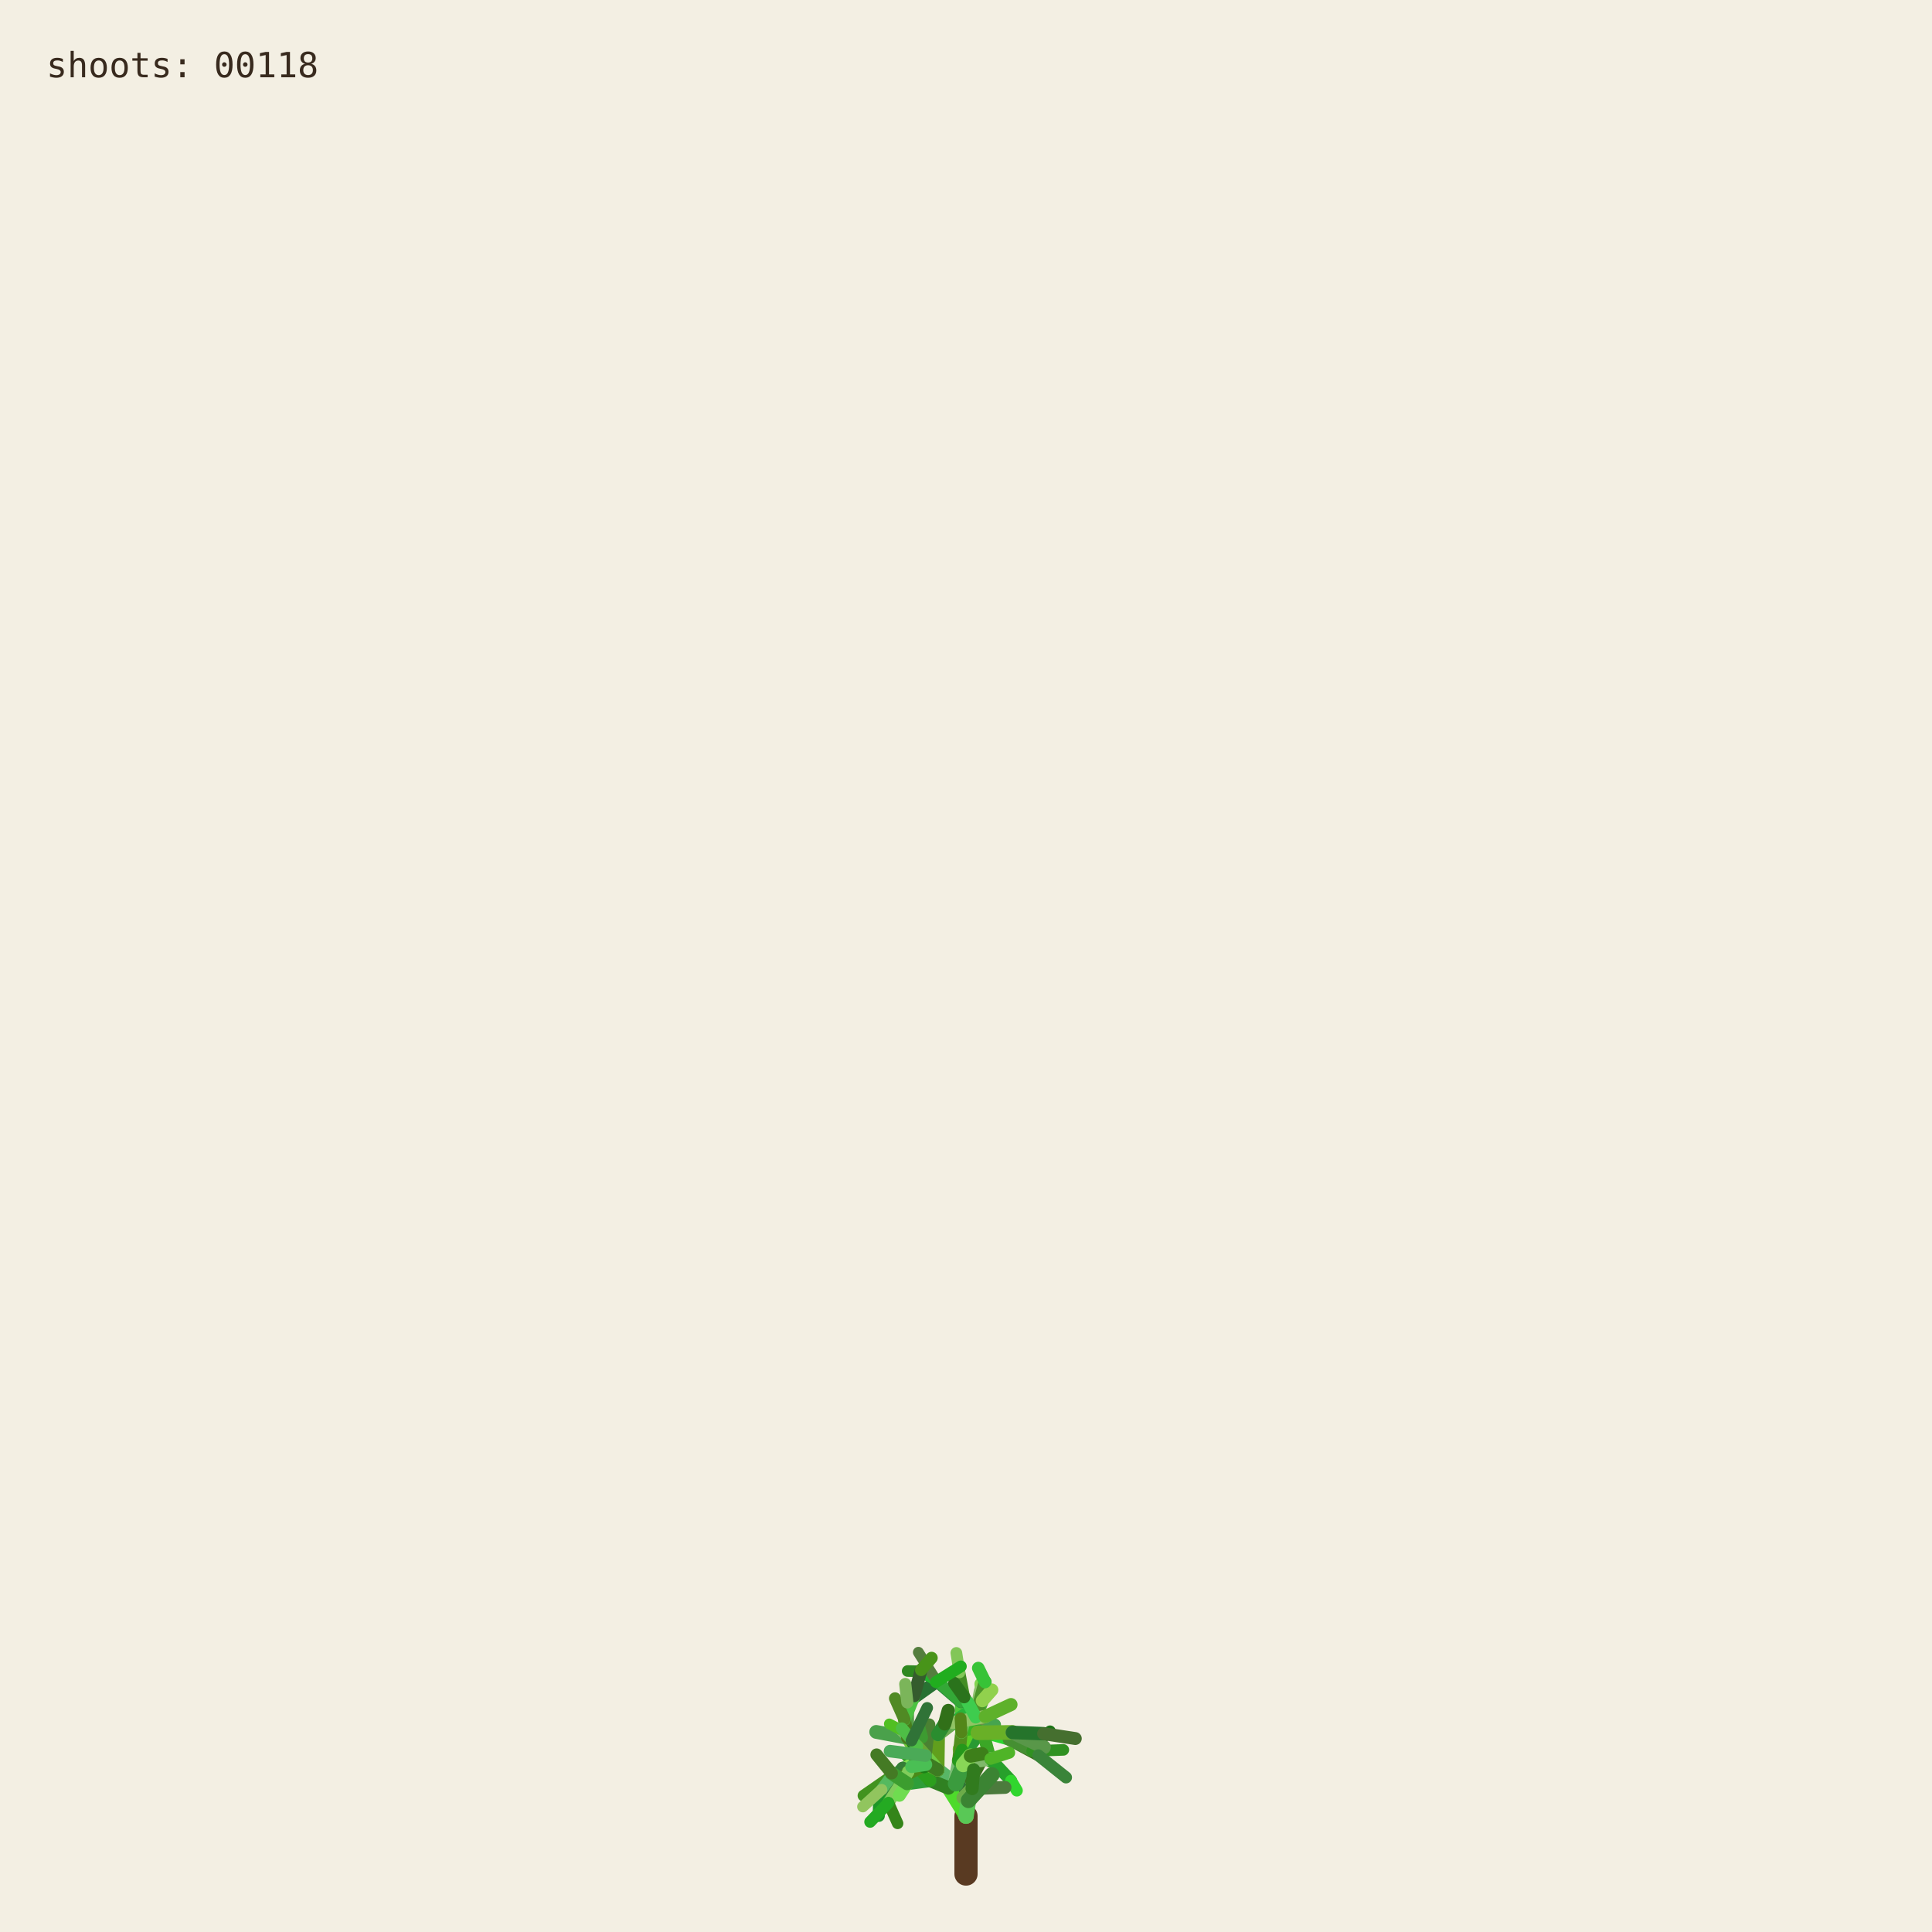
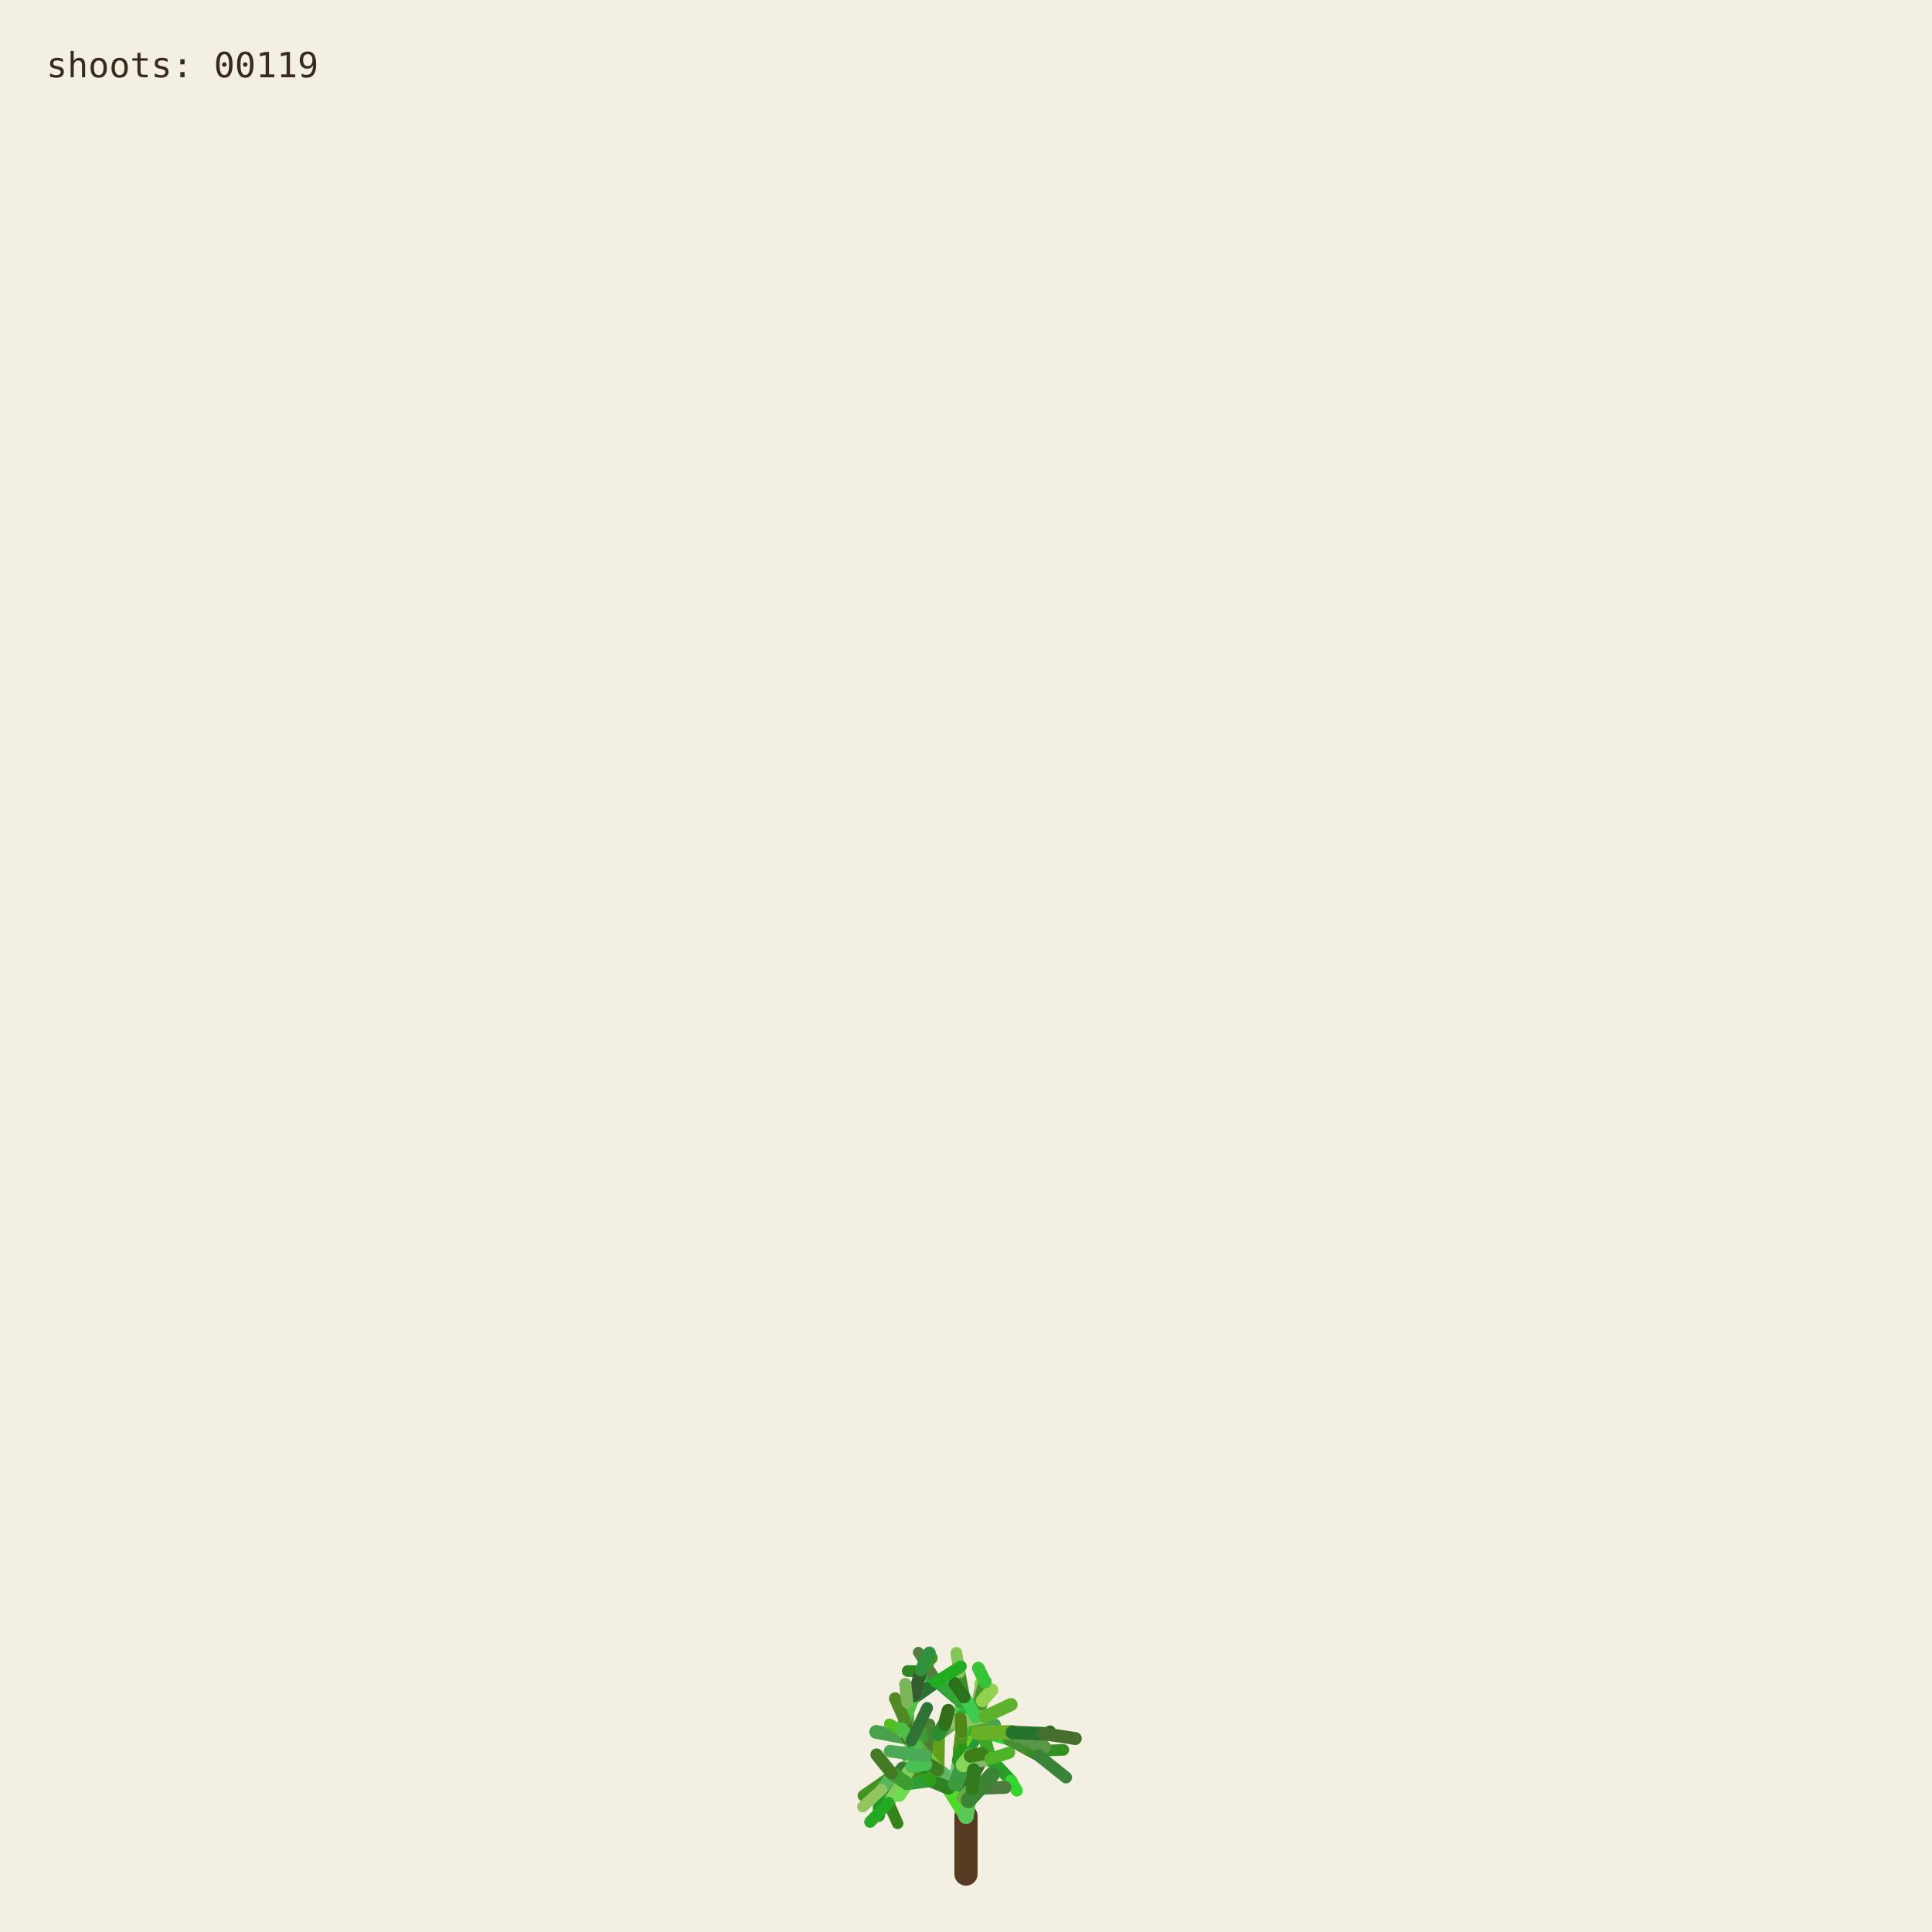
<svg xmlns="http://www.w3.org/2000/svg" viewBox="0 0 1000 1000" role="img" aria-labelledby="title desc">
  <rect width="1000" height="1000" fill="#f3efe3" />
  <g fill="none" stroke-linecap="round">
    <path d="M500 970 L500 940" stroke="#593a22" stroke-width="12" />
    <path d="M500.000 940.000 L494.591 923.254" stroke="hsl(89 50% 51%)" stroke-width="8.067" data-shoot="1" />
    <path d="M500.000 940.000 L498.548 930.480" stroke="hsl(108 42% 32%)" stroke-width="7.603" data-shoot="2" />
    <path d="M494.591 923.254 L485.237 916.016" stroke="hsl(129 39% 53%)" stroke-width="7.427" data-shoot="3" />
    <path d="M498.548 930.480 L502.606 920.794" stroke="hsl(125 41% 32%)" stroke-width="7.235" data-shoot="4" />
    <path d="M502.606 920.794 L496.770 905.343" stroke="hsl(93 34% 43%)" stroke-width="7.253" data-shoot="5" />
    <path d="M494.591 923.254 L497.365 909.040" stroke="hsl(116 35% 60%)" stroke-width="8.012" data-shoot="6" />
    <path d="M485.237 916.016 L485.497 897.710" stroke="hsl(89 69% 37%)" stroke-width="7.213" data-shoot="7" />
    <path d="M496.770 905.343 L501.215 895.004" stroke="hsl(92 66% 60%)" stroke-width="7.141" data-shoot="8" />
    <path d="M497.365 909.040 L506.164 896.866" stroke="hsl(126 59% 38%)" stroke-width="8.073" data-shoot="9" />
    <path d="M501.215 895.004 L510.832 888.548" stroke="hsl(91 35% 42%)" stroke-width="6.879" data-shoot="10" />
    <path d="M485.497 897.710 L493.416 891.622" stroke="hsl(104 36% 49%)" stroke-width="7.124" data-shoot="11" />
    <path d="M500.000 940.000 L490.927 925.443" stroke="hsl(108 70% 51%)" stroke-width="7.399" data-shoot="12" />
    <path d="M485.237 916.016 L479.157 913.325" stroke="hsl(112 69% 34%)" stroke-width="7.149" data-shoot="13" />
    <path d="M490.927 925.443 L481.351 921.527" stroke="hsl(111 58% 32%)" stroke-width="6.945" data-shoot="14" />
    <path d="M498.548 930.480 L503.173 925.799" stroke="hsl(98 40% 48%)" stroke-width="6.990" data-shoot="15" />
    <path d="M496.770 905.343 L505.035 888.845" stroke="hsl(101 68% 48%)" stroke-width="6.979" data-shoot="16" />
    <path d="M493.416 891.622 L508.817 896.643" stroke="hsl(128 70% 39%)" stroke-width="6.561" data-shoot="17" />
    <path d="M479.157 913.325 L469.750 899.500" stroke="hsl(95 57% 50%)" stroke-width="7.139" data-shoot="18" />
    <path d="M505.035 888.845 L508.436 880.301" stroke="hsl(98 53% 41%)" stroke-width="6.832" data-shoot="19" />
    <path d="M501.215 895.004 L501.550 888.479" stroke="hsl(112 68% 42%)" stroke-width="6.773" data-shoot="20" />
    <path d="M485.237 916.016 L479.029 908.697" stroke="hsl(100 57% 53%)" stroke-width="6.945" data-shoot="21" />
    <path d="M502.606 920.794 L496.127 911.207" stroke="hsl(123 62% 40%)" stroke-width="6.865" data-shoot="22" />
    <path d="M496.127 911.207 L497.635 896.782" stroke="hsl(93 65% 34%)" stroke-width="6.505" data-shoot="23" />
    <path d="M494.591 923.254 L500.793 909.571" stroke="hsl(113 71% 34%)" stroke-width="7.895" data-shoot="24" />
    <path d="M485.237 916.016 L479.462 917.793" stroke="hsl(99 66% 28%)" stroke-width="7.154" data-shoot="25" />
    <path d="M485.237 916.016 L473.231 912.147" stroke="hsl(93 38% 42%)" stroke-width="6.997" data-shoot="26" />
    <path d="M485.237 916.016 L473.737 913.680" stroke="hsl(114 35% 58%)" stroke-width="6.828" data-shoot="27" />
    <path d="M497.635 896.782 L497.395 881.015" stroke="hsl(110 56% 51%)" stroke-width="6.336" data-shoot="28" />
    <path d="M469.750 899.500 L453.522 896.436" stroke="hsl(121 37% 46%)" stroke-width="7.140" data-shoot="29" />
    <path d="M481.351 921.527 L469.530 923.105" stroke="hsl(126 55% 40%)" stroke-width="6.995" data-shoot="30" />
    <path d="M505.035 888.845 L499.035 878.436" stroke="hsl(88 42% 31%)" stroke-width="6.545" data-shoot="31" />
    <path d="M502.606 920.794 L507.653 911.330" stroke="hsl(99 57% 28%)" stroke-width="6.856" data-shoot="32" />
    <path d="M481.351 921.527 L478.279 914.724" stroke="hsl(122 35% 29%)" stroke-width="6.742" data-shoot="33" />
    <path d="M508.817 896.643 L522.168 900.369" stroke="hsl(122 67% 50%)" stroke-width="6.210" data-shoot="34" />
    <path d="M479.029 908.697 L477.185 899.261" stroke="hsl(124 64% 35%)" stroke-width="6.693" data-shoot="35" />
    <path d="M494.591 923.254 L498.563 913.442" stroke="hsl(122 45% 42%)" stroke-width="7.987" data-shoot="36" />
    <path d="M473.737 913.680 L467.283 915.265" stroke="hsl(125 60% 37%)" stroke-width="6.814" data-shoot="37" />
    <path d="M481.351 921.527 L469.226 908.135" stroke="hsl(113 69% 37%)" stroke-width="6.660" data-shoot="38" />
    <path d="M473.231 912.147 L461.374 919.424" stroke="hsl(100 70% 60%)" stroke-width="6.453" data-shoot="39" />
    <path d="M497.635 896.782 L500.334 886.420" stroke="hsl(108 47% 53%)" stroke-width="6.302" data-shoot="40" />
    <path d="M467.283 915.265 L455.168 929.331" stroke="hsl(120 40% 35%)" stroke-width="6.786" data-shoot="41" />
    <path d="M508.817 896.643 L512.869 911.725" stroke="hsl(110 63% 40%)" stroke-width="6.518" data-shoot="42" />
    <path d="M496.127 911.207 L497.987 905.795" stroke="hsl(115 70% 35%)" stroke-width="6.363" data-shoot="43" />
    <path d="M507.653 911.330 L512.674 910.357" stroke="hsl(104 36% 57%)" stroke-width="6.747" data-shoot="44" />
    <path d="M479.157 913.325 L470.181 917.185" stroke="hsl(95 64% 53%)" stroke-width="6.833" data-shoot="45" />
    <path d="M469.750 899.500 L469.633 881.151" stroke="hsl(111 38% 45%)" stroke-width="6.815" data-shoot="46" />
    <path d="M479.029 908.697 L480.879 892.655" stroke="hsl(102 44% 35%)" stroke-width="6.467" data-shoot="47" />
    <path d="M500.334 886.420 L507.457 881.593" stroke="hsl(118 47% 56%)" stroke-width="6.197" data-shoot="48" />
    <path d="M461.374 919.424 L446.935 929.431" stroke="hsl(102 65% 35%)" stroke-width="6.069" data-shoot="49" />
    <path d="M508.436 880.301 L507.585 871.602" stroke="hsl(97 61% 57%)" stroke-width="6.448" data-shoot="50" />
    <path d="M512.674 910.357 L523.304 921.702" stroke="hsl(122 61% 39%)" stroke-width="6.341" data-shoot="51" />
    <path d="M500.000 940.000 L501.279 931.882" stroke="hsl(118 51% 56%)" stroke-width="7.998" data-shoot="52" />
    <path d="M499.035 878.436 L496.590 865.625" stroke="hsl(103 58% 35%)" stroke-width="6.115" data-shoot="53" />
    <path d="M485.497 897.710 L488.970 892.287" stroke="hsl(123 54% 36%)" stroke-width="7.087" data-shoot="54" />
    <path d="M496.590 865.625 L495.009 855.557" stroke="hsl(97 49% 56%)" stroke-width="6.061" data-shoot="55" />
    <path d="M469.633 881.151 L484.418 870.623" stroke="hsl(128 48% 30%)" stroke-width="6.659" data-shoot="56" />
    <path d="M485.237 916.016 L477.752 911.974" stroke="hsl(90 58% 50%)" stroke-width="6.898" data-shoot="57" />
    <path d="M498.563 913.442 L502.383 908.863" stroke="hsl(97 61% 59%)" stroke-width="7.688" data-shoot="58" />
    <path d="M479.157 913.325 L464.639 921.037" stroke="hsl(94 69% 32%)" stroke-width="6.531" data-shoot="59" />
    <path d="M478.279 914.724 L471.794 900.929" stroke="hsl(117 71% 29%)" stroke-width="6.231" data-shoot="60" />
    <path d="M522.168 900.369 L536.734 901.964" stroke="hsl(111 46% 60%)" stroke-width="6.038" data-shoot="61" />
    <path d="M471.794 900.929 L465.848 895.170" stroke="hsl(103 40% 56%)" stroke-width="5.768" data-shoot="62" />
    <path d="M469.750 899.500 L468.128 889.982" stroke="hsl(93 64% 30%)" stroke-width="6.667" data-shoot="63" />
    <path d="M477.185 899.261 L475.657 893.582" stroke="hsl(113 52% 40%)" stroke-width="6.319" data-shoot="64" />
    <path d="M479.029 908.697 L474.737 903.891" stroke="hsl(93 52% 43%)" stroke-width="6.709" data-shoot="65" />
    <path d="M523.304 921.702 L526.314 926.781" stroke="hsl(119 67% 51%)" stroke-width="6.166" data-shoot="66" />
    <path d="M505.035 888.845 L507.387 875.338" stroke="hsl(96 40% 59%)" stroke-width="6.739" data-shoot="67" />
    <path d="M522.168 900.369 L537.413 908.545" stroke="hsl(99 61% 27%)" stroke-width="6.155" data-shoot="68" />
    <path d="M497.395 881.015 L483.011 868.683" stroke="hsl(129 53% 36%)" stroke-width="6.314" data-shoot="69" />
    <path d="M522.168 900.369 L534.219 906.339" stroke="hsl(108 48% 38%)" stroke-width="6.199" data-shoot="70" />
    <path d="M493.416 891.622 L507.262 882.093" stroke="hsl(127 63% 43%)" stroke-width="6.826" data-shoot="71" />
    <path d="M502.383 908.863 L508.238 907.761" stroke="hsl(99 66% 30%)" stroke-width="7.032" data-shoot="72" />
    <path d="M508.817 896.643 L514.829 892.790" stroke="hsl(125 40% 46%)" stroke-width="6.585" data-shoot="73" />
    <path d="M468.128 889.982 L473.133 877.764" stroke="hsl(115 52% 51%)" stroke-width="6.671" data-shoot="74" />
    <path d="M465.848 895.170 L460.313 892.280" stroke="hsl(102 70% 44%)" stroke-width="5.549" data-shoot="75" />
    <path d="M468.128 889.982 L463.284 879.089" stroke="hsl(94 59% 34%)" stroke-width="6.302" data-shoot="76" />
    <path d="M461.374 919.424 L456.357 926.300" stroke="hsl(126 42% 53%)" stroke-width="6.125" data-shoot="77" />
    <path d="M483.011 868.683 L476.458 865.059" stroke="hsl(124 68% 42%)" stroke-width="6.199" data-shoot="78" />
    <path d="M455.168 929.331 L454.837 939.862" stroke="hsl(125 68% 35%)" stroke-width="6.316" data-shoot="79" />
    <path d="M534.219 906.339 L550.383 905.736" stroke="hsl(112 63% 35%)" stroke-width="5.969" data-shoot="80" />
    <path d="M470.181 917.185 L459.860 933.116" stroke="hsl(100 53% 58%)" stroke-width="6.224" data-shoot="81" />
    <path d="M497.395 881.015 L484.197 869.260" stroke="hsl(122 53% 43%)" stroke-width="5.862" data-shoot="82" />
    <path d="M536.734 901.964 L543.504 896.023" stroke="hsl(116 68% 27%)" stroke-width="5.871" data-shoot="83" />
    <path d="M476.458 865.059 L469.801 864.922" stroke="hsl(112 62% 33%)" stroke-width="6.006" data-shoot="84" />
    <path d="M506.164 896.866 L524.059 896.699" stroke="hsl(91 64% 42%)" stroke-width="7.575" data-shoot="85" />
    <path d="M485.237 916.016 L472.910 908.590" stroke="hsl(102 57% 31%)" stroke-width="6.875" data-shoot="86" />
    <path d="M469.530 923.105 L465.520 929.278" stroke="hsl(107 67% 59%)" stroke-width="6.616" data-shoot="87" />
    <path d="M505.035 888.845 L509.868 870.612" stroke="hsl(101 57% 37%)" stroke-width="6.791" data-shoot="88" />
    <path d="M493.416 891.622 L509.951 888.485" stroke="hsl(92 44% 58%)" stroke-width="6.812" data-shoot="89" />
    <path d="M503.173 925.799 L520.191 925.155" stroke="hsl(105 34% 36%)" stroke-width="6.682" data-shoot="90" />
    <path d="M474.737 903.891 L466.772 894.583" stroke="hsl(116 48% 51%)" stroke-width="6.158" data-shoot="91" />
    <path d="M484.197 869.260 L475.358 855.233" stroke="hsl(100 34% 37%)" stroke-width="5.647" data-shoot="92" />
    <path d="M505.035 888.845 L500.829 880.951" stroke="hsl(127 58% 52%)" stroke-width="6.474" data-shoot="93" />
    <path d="M479.157 913.325 L471.905 914.367" stroke="hsl(125 48% 52%)" stroke-width="6.716" data-shoot="94" />
    <path d="M501.279 931.882 L513.403 918.671" stroke="hsl(114 44% 36%)" stroke-width="7.978" data-shoot="95" />
    <path d="M524.059 896.699 L540.269 904.338" stroke="hsl(108 35% 44%)" stroke-width="7.297" data-shoot="96" />
    <path d="M524.059 896.699 L540.170 897.356" stroke="hsl(125 52% 30%)" stroke-width="6.964" data-shoot="97" />
    <path d="M497.635 896.782 L497.191 889.399" stroke="hsl(88 69% 31%)" stroke-width="6.119" data-shoot="98" />
    <path d="M508.436 880.301 L513.376 874.721" stroke="hsl(89 59% 56%)" stroke-width="6.732" data-shoot="99" />
    <path d="M469.530 923.105 L461.520 917.825" stroke="hsl(113 54% 40%)" stroke-width="7.033" data-shoot="100" />
    <path d="M473.133 877.764 L476.780 864.372" stroke="hsl(110 34% 27%)" stroke-width="6.596" data-shoot="101" />
    <path d="M471.794 900.929 L479.914 884.001" stroke="hsl(126 41% 32%)" stroke-width="6.024" data-shoot="102" />
    <path d="M512.674 910.357 L522.333 907.203" stroke="hsl(103 64% 43%)" stroke-width="6.219" data-shoot="103" />
    <path d="M509.868 870.612 L506.361 863.395" stroke="hsl(120 56% 49%)" stroke-width="6.521" data-shoot="104" />
    <path d="M540.170 897.356 L556.575 899.863" stroke="hsl(100 40% 31%)" stroke-width="6.676" data-shoot="105" />
    <path d="M459.860 933.116 L464.616 943.790" stroke="hsl(105 68% 31%)" stroke-width="5.925" data-shoot="106" />
    <path d="M461.520 917.825 L453.738 908.211" stroke="hsl(98 54% 31%)" stroke-width="6.452" data-shoot="107" />
    <path d="M509.951 888.485 L523.296 882.278" stroke="hsl(97 61% 43%)" stroke-width="6.765" data-shoot="108" />
    <path d="M479.029 908.697 L460.671 906.383" stroke="hsl(128 39% 48%)" stroke-width="6.494" data-shoot="109" />
    <path d="M469.633 881.151 L468.563 871.658" stroke="hsl(98 38% 53%)" stroke-width="6.301" data-shoot="110" />
    <path d="M456.357 926.300 L446.582 935.154" stroke="hsl(90 47% 57%)" stroke-width="5.838" data-shoot="111" />
    <path d="M488.970 892.287 L490.829 885.358" stroke="hsl(104 63% 27%)" stroke-width="6.888" data-shoot="112" />
    <path d="M499.035 878.436 L493.946 871.238" stroke="hsl(110 61% 28%)" stroke-width="6.405" data-shoot="113" />
    <path d="M503.173 925.799 L503.949 916.037" stroke="hsl(108 61% 30%)" stroke-width="6.764" data-shoot="114" />
    <path d="M484.418 870.623 L497.330 862.535" stroke="hsl(119 70% 40%)" stroke-width="6.117" data-shoot="115" />
    <path d="M476.780 864.372 L482.198 858.124" stroke="hsl(97 71% 34%)" stroke-width="6.331" data-shoot="116" />
    <path d="M459.860 933.116 L450.375 943.022" stroke="hsl(119 67% 40%)" stroke-width="6.054" data-shoot="117" />
    <path d="M537.413 908.545 L551.771 920.000" stroke="hsl(119 40% 37%)" stroke-width="6.202" data-shoot="118" />
+     <path d="M476.780 864.372 L481.041 855.578" stroke="hsl(128 51% 38%)" stroke-width="6.621" data-shoot="119" />
  </g>
-   <text x="24" y="40" font-family="monospace" font-size="18" fill="#382a1e">shoots: 00118</text>
+   <text x="24" y="40" font-family="monospace" font-size="18" fill="#382a1e">shoots: 00119</text>
</svg>
